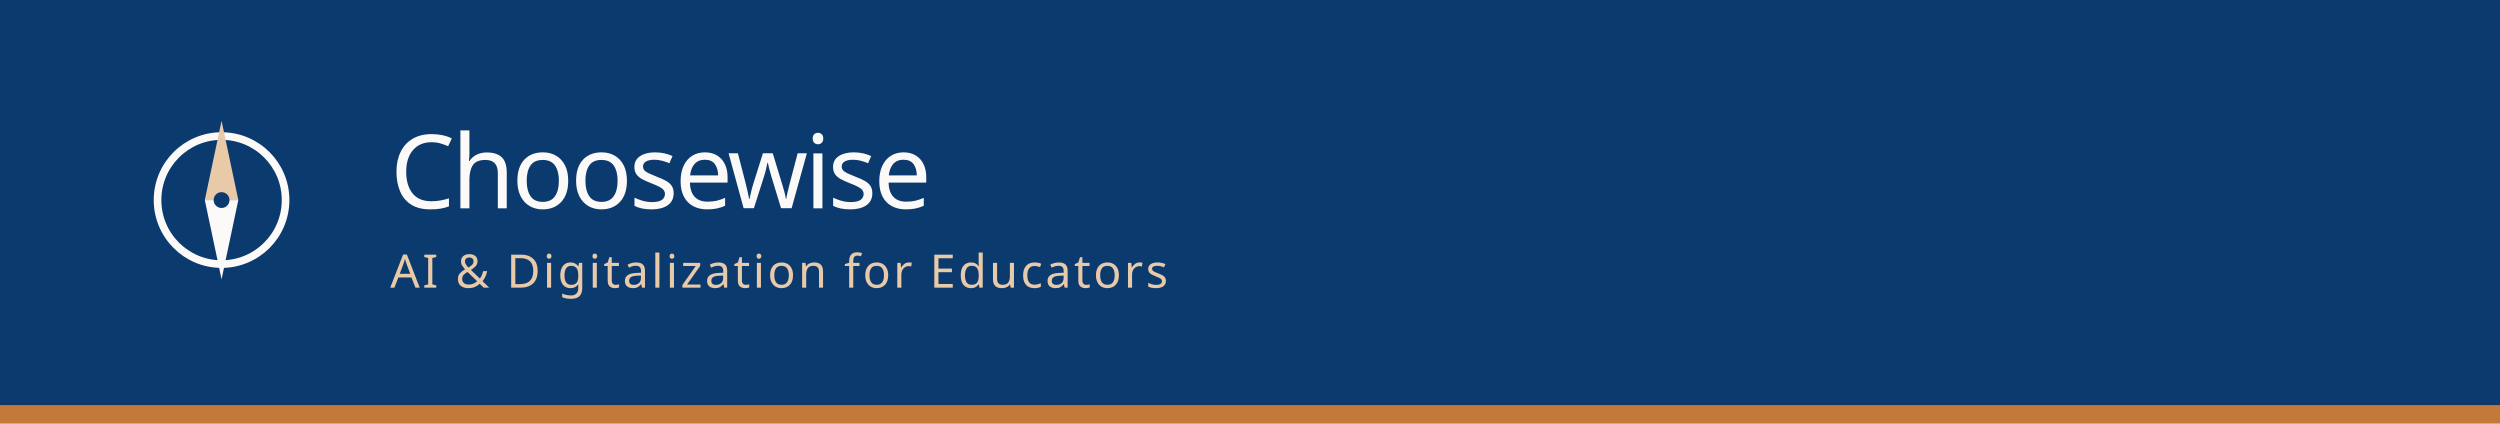
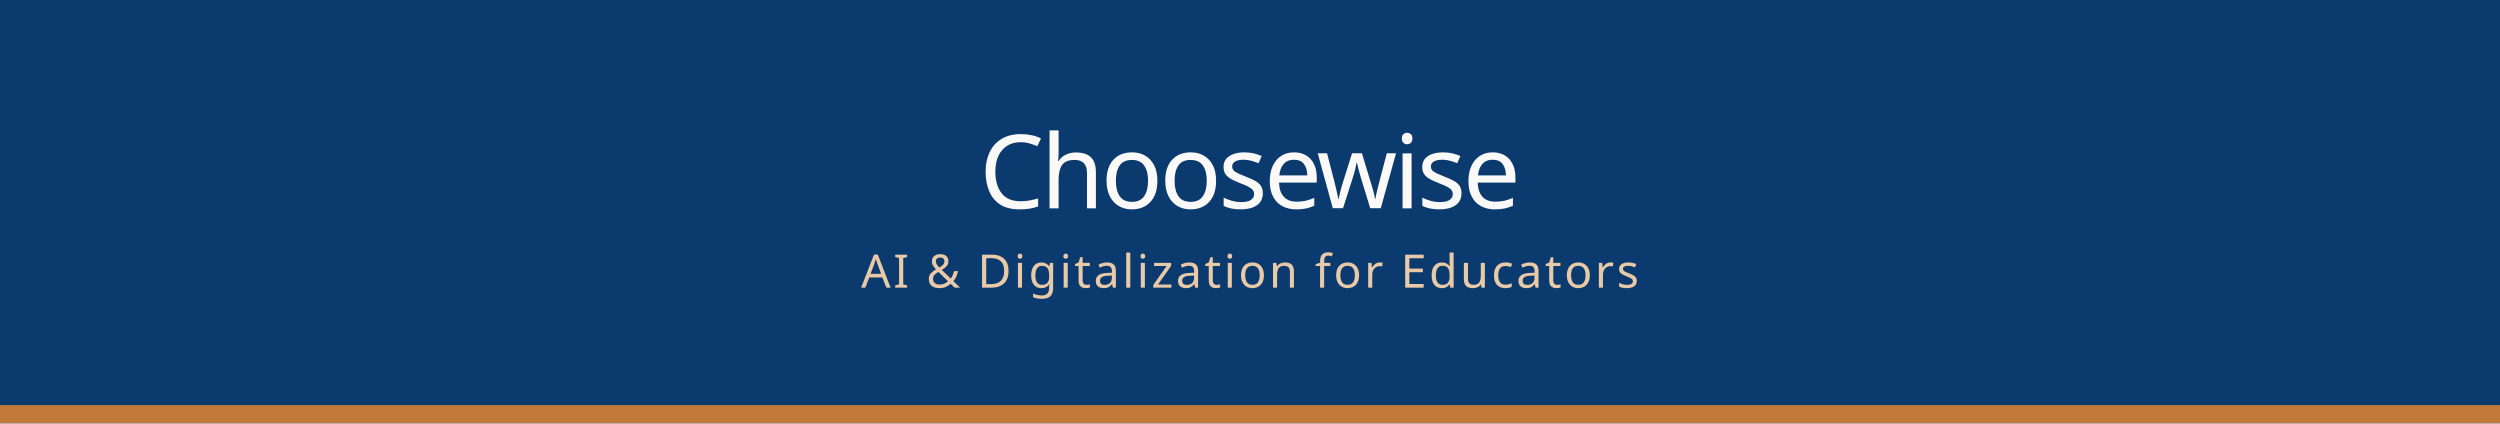
<svg xmlns="http://www.w3.org/2000/svg" width="1512" height="256" viewBox="0 0 1512 256">
  <style>@font-face{font-family:"Hanken Grotesk";src:url("/assets/fonts/hanken-grotesk/HankenGrotesk-VariableFont.woff2") format("woff2");font-weight:300 600}</style>
  <rect width="1512" height="256" fill="#0B3A6F" />
  <rect y="245" width="1512" height="11" fill="#C2793A" />
-   <svg x="75" y="62" width="118" height="118" viewBox="0 0 64 64">
-     <circle cx="32" cy="32" r="21" fill="none" stroke="#FBFAF8" stroke-width="2.5" />
-     <path d="M32 58 L37.5 32 L26.5 32 Z" fill="#FBFAF8" />
-     <path d="M32 6 L37.5 32 L26.5 32 Z" fill="#E8C9A8" />
-     <circle cx="32" cy="32" r="2.6" fill="#0B3A6F" />
-   </svg>
-   <text x="236" y="126" font-family="Hanken Grotesk, sans-serif" font-size="62" font-weight="300" fill="#FBFAF8" letter-spacing="-2">Choosewise</text>
-   <text x="236" y="174" font-family="Hanken Grotesk, sans-serif" font-size="28" font-weight="400" fill="#E8C9A8" letter-spacing="1.6">AI &amp; Digitalization for Educators</text>
+   <text x="756" y="126" text-anchor="middle" font-family="Hanken Grotesk, sans-serif" font-size="62" font-weight="300" fill="#FBFAF8" letter-spacing="-2">Choosewise</text>
+   <text x="756" y="174" text-anchor="middle" font-family="Hanken Grotesk, sans-serif" font-size="28" font-weight="400" fill="#E8C9A8" letter-spacing="1.6">AI &amp; Digitalization for Educators</text>
</svg>
